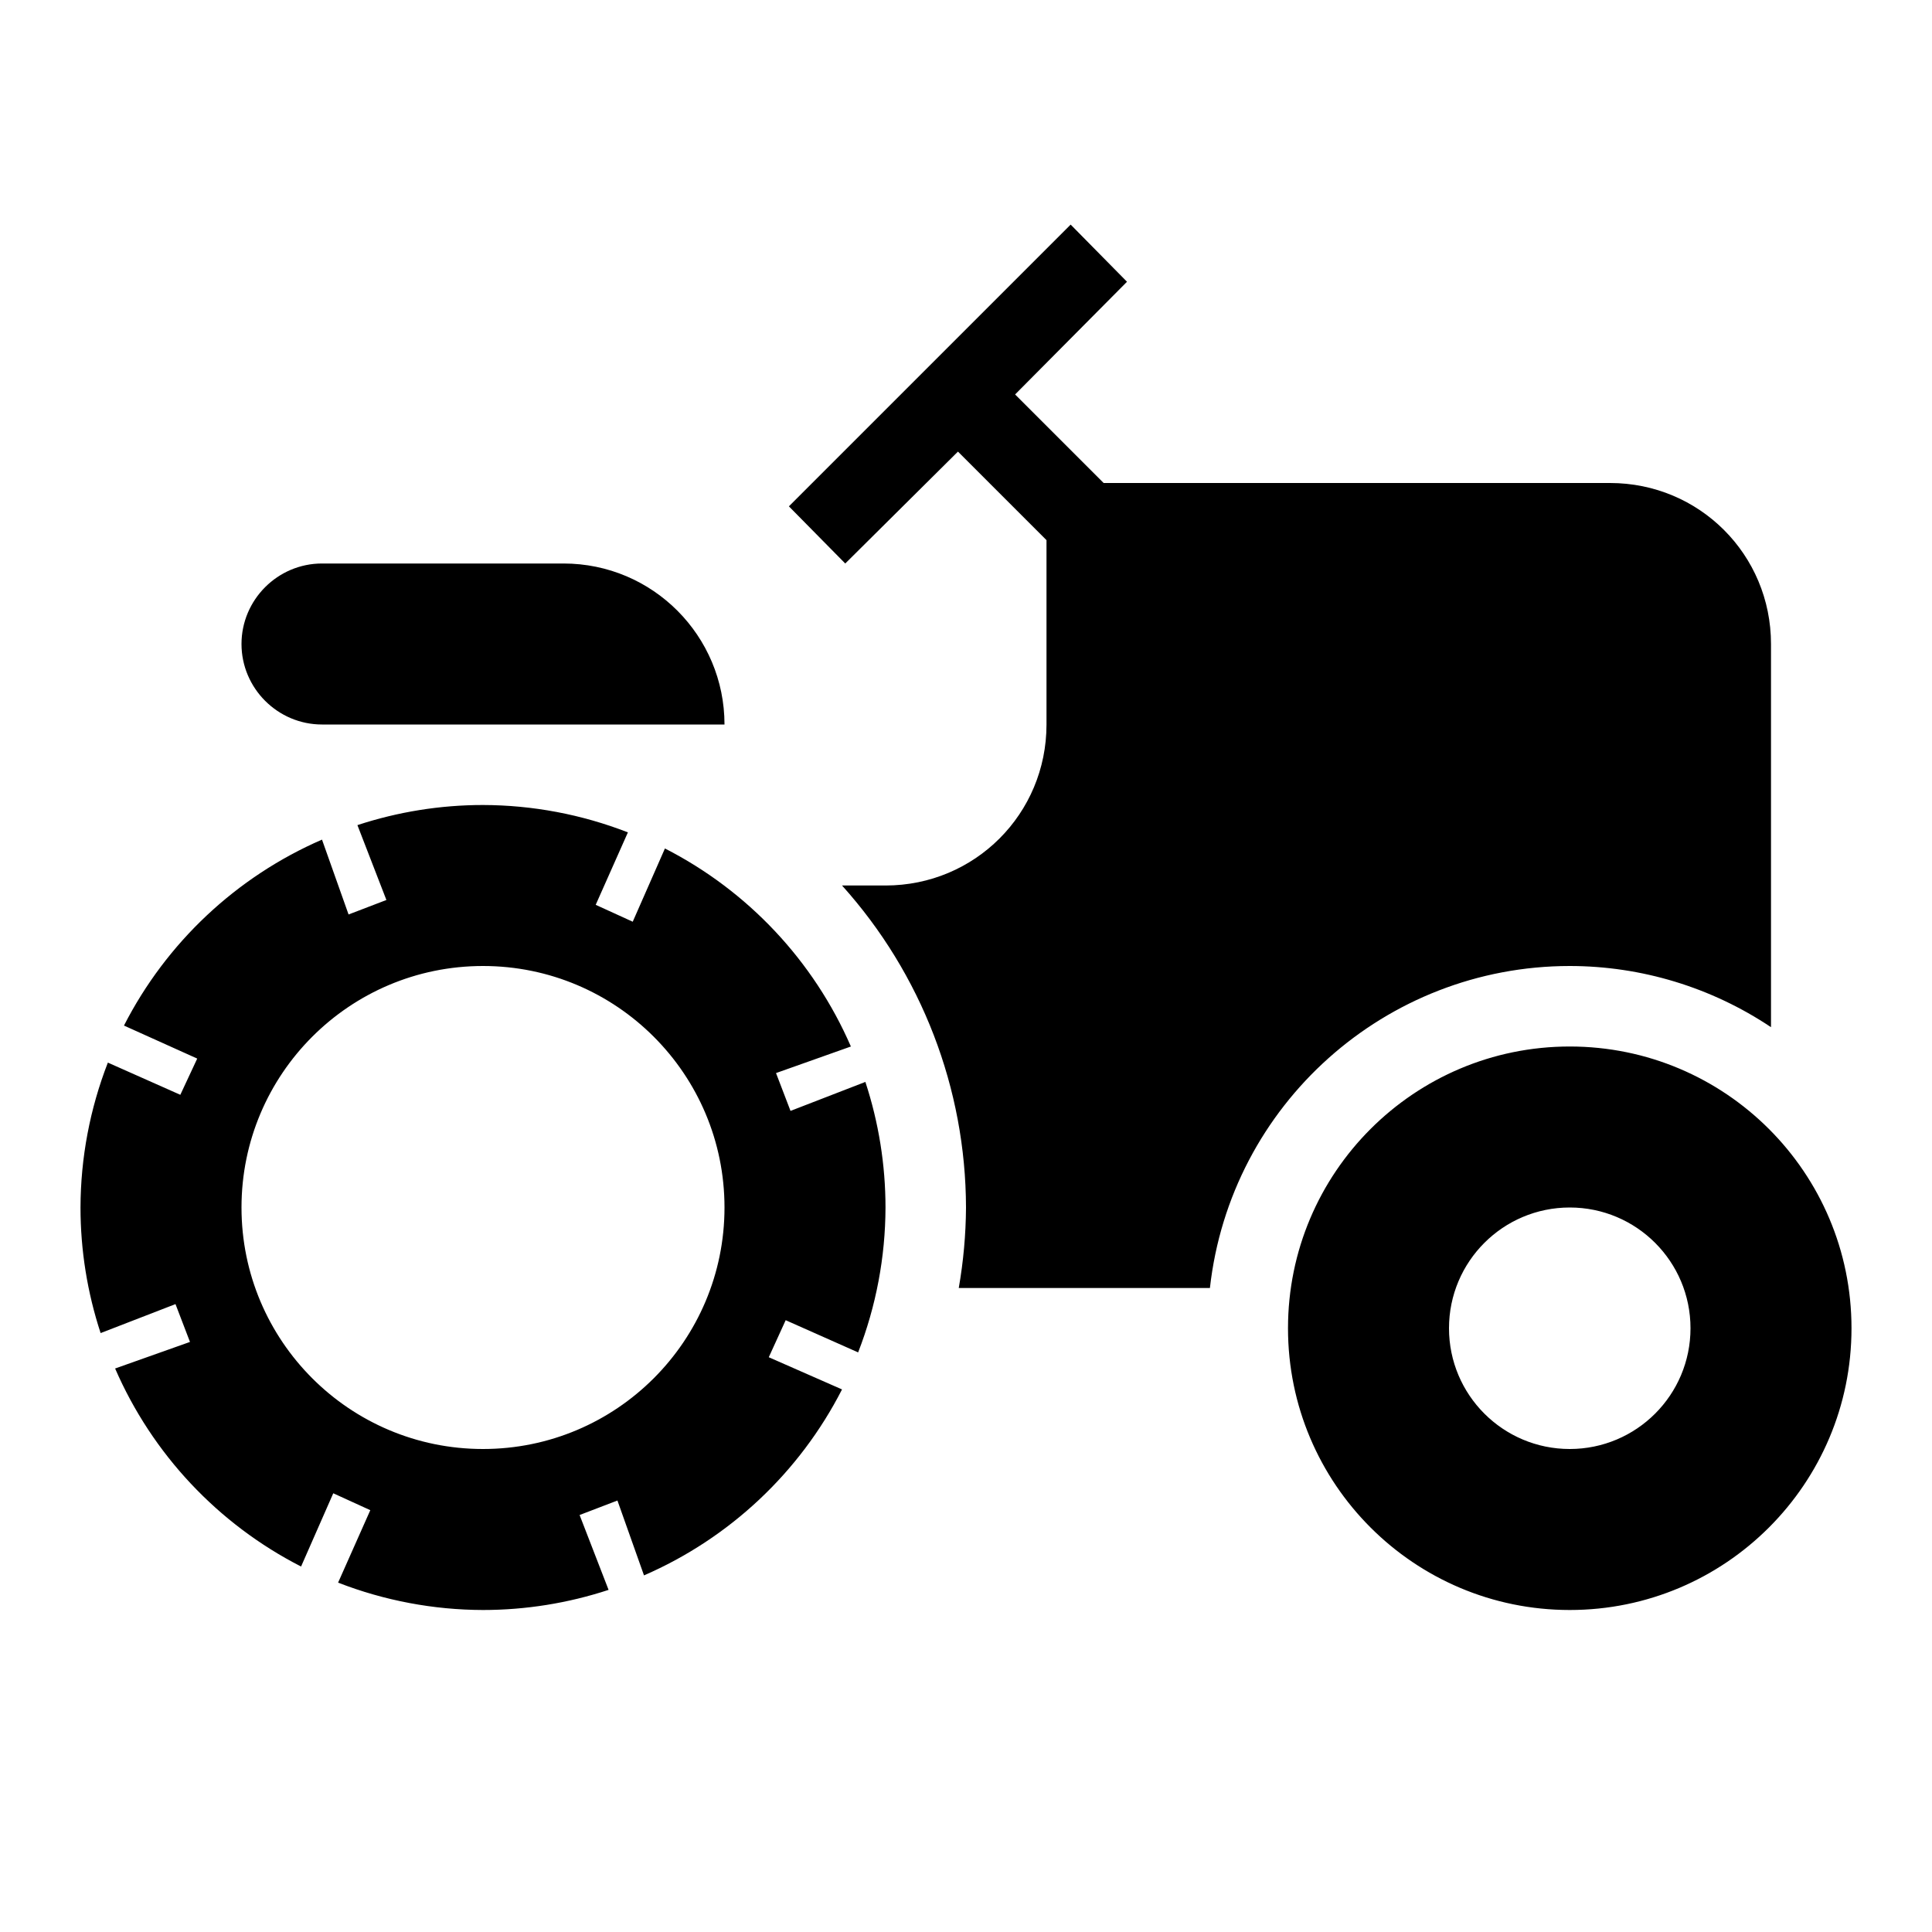
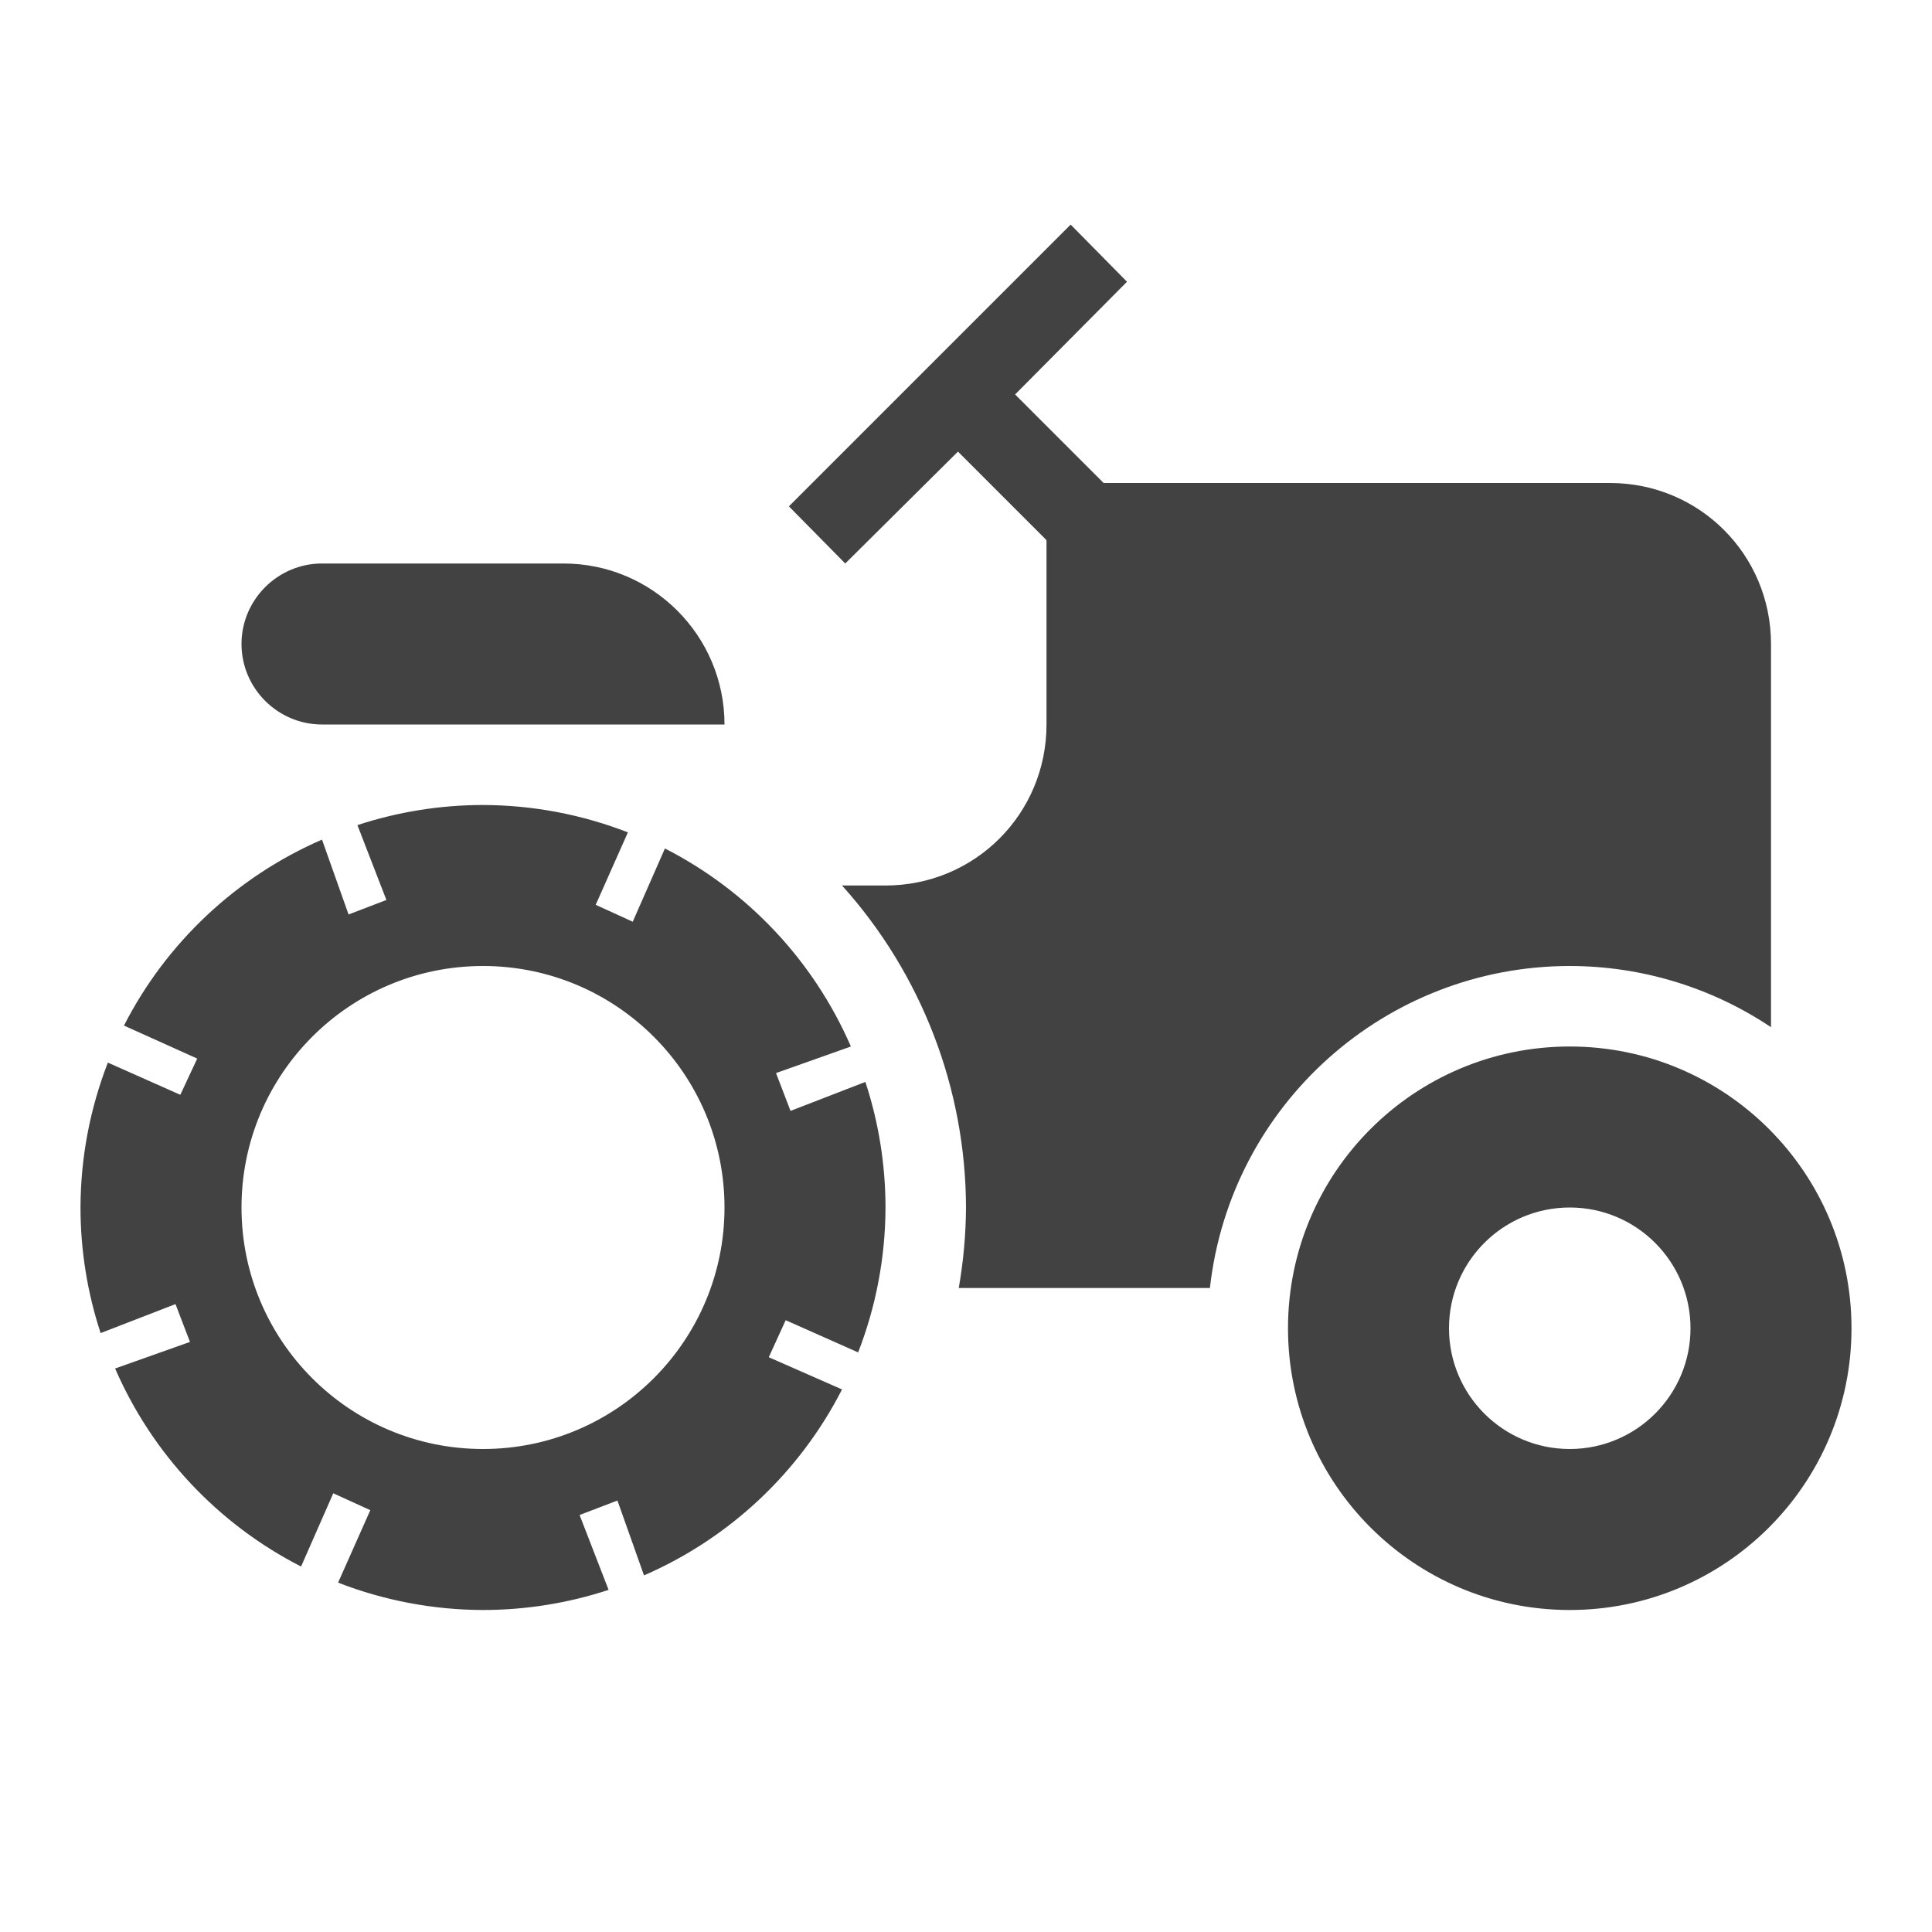
- <svg xmlns="http://www.w3.org/2000/svg" version="1.1" width="24" height="24" viewBox="0 0 24 24">
-   <path d="M13.3 2.79L9.8 6.29L10.5 7L11.9 5.61L13 6.71V9C13 10.11 12.11 11 11 11H10.46A6 6 0 0 1 12 15A6 6 0 0 1 11.91 16H15.03A4.5 4.5 0 0 1 19.5 12A4.5 4.5 0 0 1 22 12.76V8C22 6.89 21.11 6 20 6H13.71L12.61 4.9L14 3.5L13.3 2.79M4 7C3.45 7 3 7.45 3 8C3 8.55 3.45 9 4 9H9C9 7.9 8.11 7 7 7H4M6 10A5 5 0 0 0 4.44 10.25L4.8 11.18L4.33 11.36L4 10.43A5 5 0 0 0 1.54 12.74L2.45 13.15L2.24 13.6L1.34 13.2A5 5 0 0 0 1 15A5 5 0 0 0 1.25 16.56L2.18 16.2L2.36 16.67L1.43 17A5 5 0 0 0 3.74 19.46L4.14 18.55L4.6 18.76L4.2 19.66A5 5 0 0 0 6 20A5 5 0 0 0 7.56 19.75L7.2 18.82L7.67 18.64L8 19.57A5 5 0 0 0 10.46 17.26L9.55 16.86L9.76 16.4L10.66 16.8A5 5 0 0 0 11 15A5 5 0 0 0 10.75 13.44L9.82 13.8L9.64 13.33L10.57 13A5 5 0 0 0 8.26 10.54L7.86 11.45L7.4 11.24L7.8 10.34A5 5 0 0 0 6 10M6 12A3 3 0 0 1 9 15A3 3 0 0 1 6 18A3 3 0 0 1 3 15A3 3 0 0 1 6 12M19.5 13A3.5 3.5 0 0 0 16 16.5A3.5 3.5 0 0 0 19.5 20A3.5 3.5 0 0 0 23 16.5A3.5 3.5 0 0 0 19.5 13M19.5 15A1.5 1.5 0 0 1 21 16.5A1.5 1.5 0 0 1 19.5 18A1.5 1.5 0 0 1 18 16.5A1.5 1.5 0 0 1 19.5 15Z" />
+ <svg xmlns="http://www.w3.org/2000/svg" width="24" height="24" viewBox="0 0 24 24" fill="none">
+   <path d="m13.3 2.79l-3.5 3.5l.7.71l1.4-1.39l1.1 1.1V9c0 1.11-.89 2-2 2h-.54A6 6 0 0 1 12 15a6 6 0 0 1-.09 1h3.12a4.5 4.5 0 0 1 4.47-4a4.5 4.5 0 0 1 2.5.76V8c0-1.11-.89-2-2-2h-6.29l-1.1-1.1L14 3.5zM4 7c-.55 0-1 .45-1 1s.45 1 1 1h5a2 2 0 0 0-2-2zm2 3a5 5 0 0 0-1.56.25l.36.93l-.47.18l-.33-.93a5 5 0 0 0-2.46 2.31l.91.41l-.21.45l-.9-.4A5 5 0 0 0 1 15a5 5 0 0 0 .25 1.56l.93-.36l.18.47l-.93.33a5 5 0 0 0 2.31 2.46l.4-.91l.46.21l-.4.9A5 5 0 0 0 6 20a5 5 0 0 0 1.56-.25l-.36-.93l.47-.18l.33.93a5 5 0 0 0 2.46-2.31l-.91-.4l.21-.46l.9.4A5 5 0 0 0 11 15a5 5 0 0 0-.25-1.56l-.93.36l-.18-.47l.93-.33a5 5 0 0 0-2.31-2.46l-.4.91l-.46-.21l.4-.9A5 5 0 0 0 6 10m0 2a3 3 0 0 1 3 3a3 3 0 0 1-3 3a3 3 0 0 1-3-3a3 3 0 0 1 3-3m13.5 1a3.5 3.5 0 0 0-3.5 3.5a3.5 3.5 0 0 0 3.5 3.5a3.5 3.5 0 0 0 3.5-3.5a3.5 3.5 0 0 0-3.5-3.5m0 2a1.5 1.5 0 0 1 1.5 1.5a1.5 1.5 0 0 1-1.5 1.5a1.5 1.5 0 0 1-1.5-1.5a1.5 1.5 0 0 1 1.5-1.5" fill="#424242" />
</svg>
